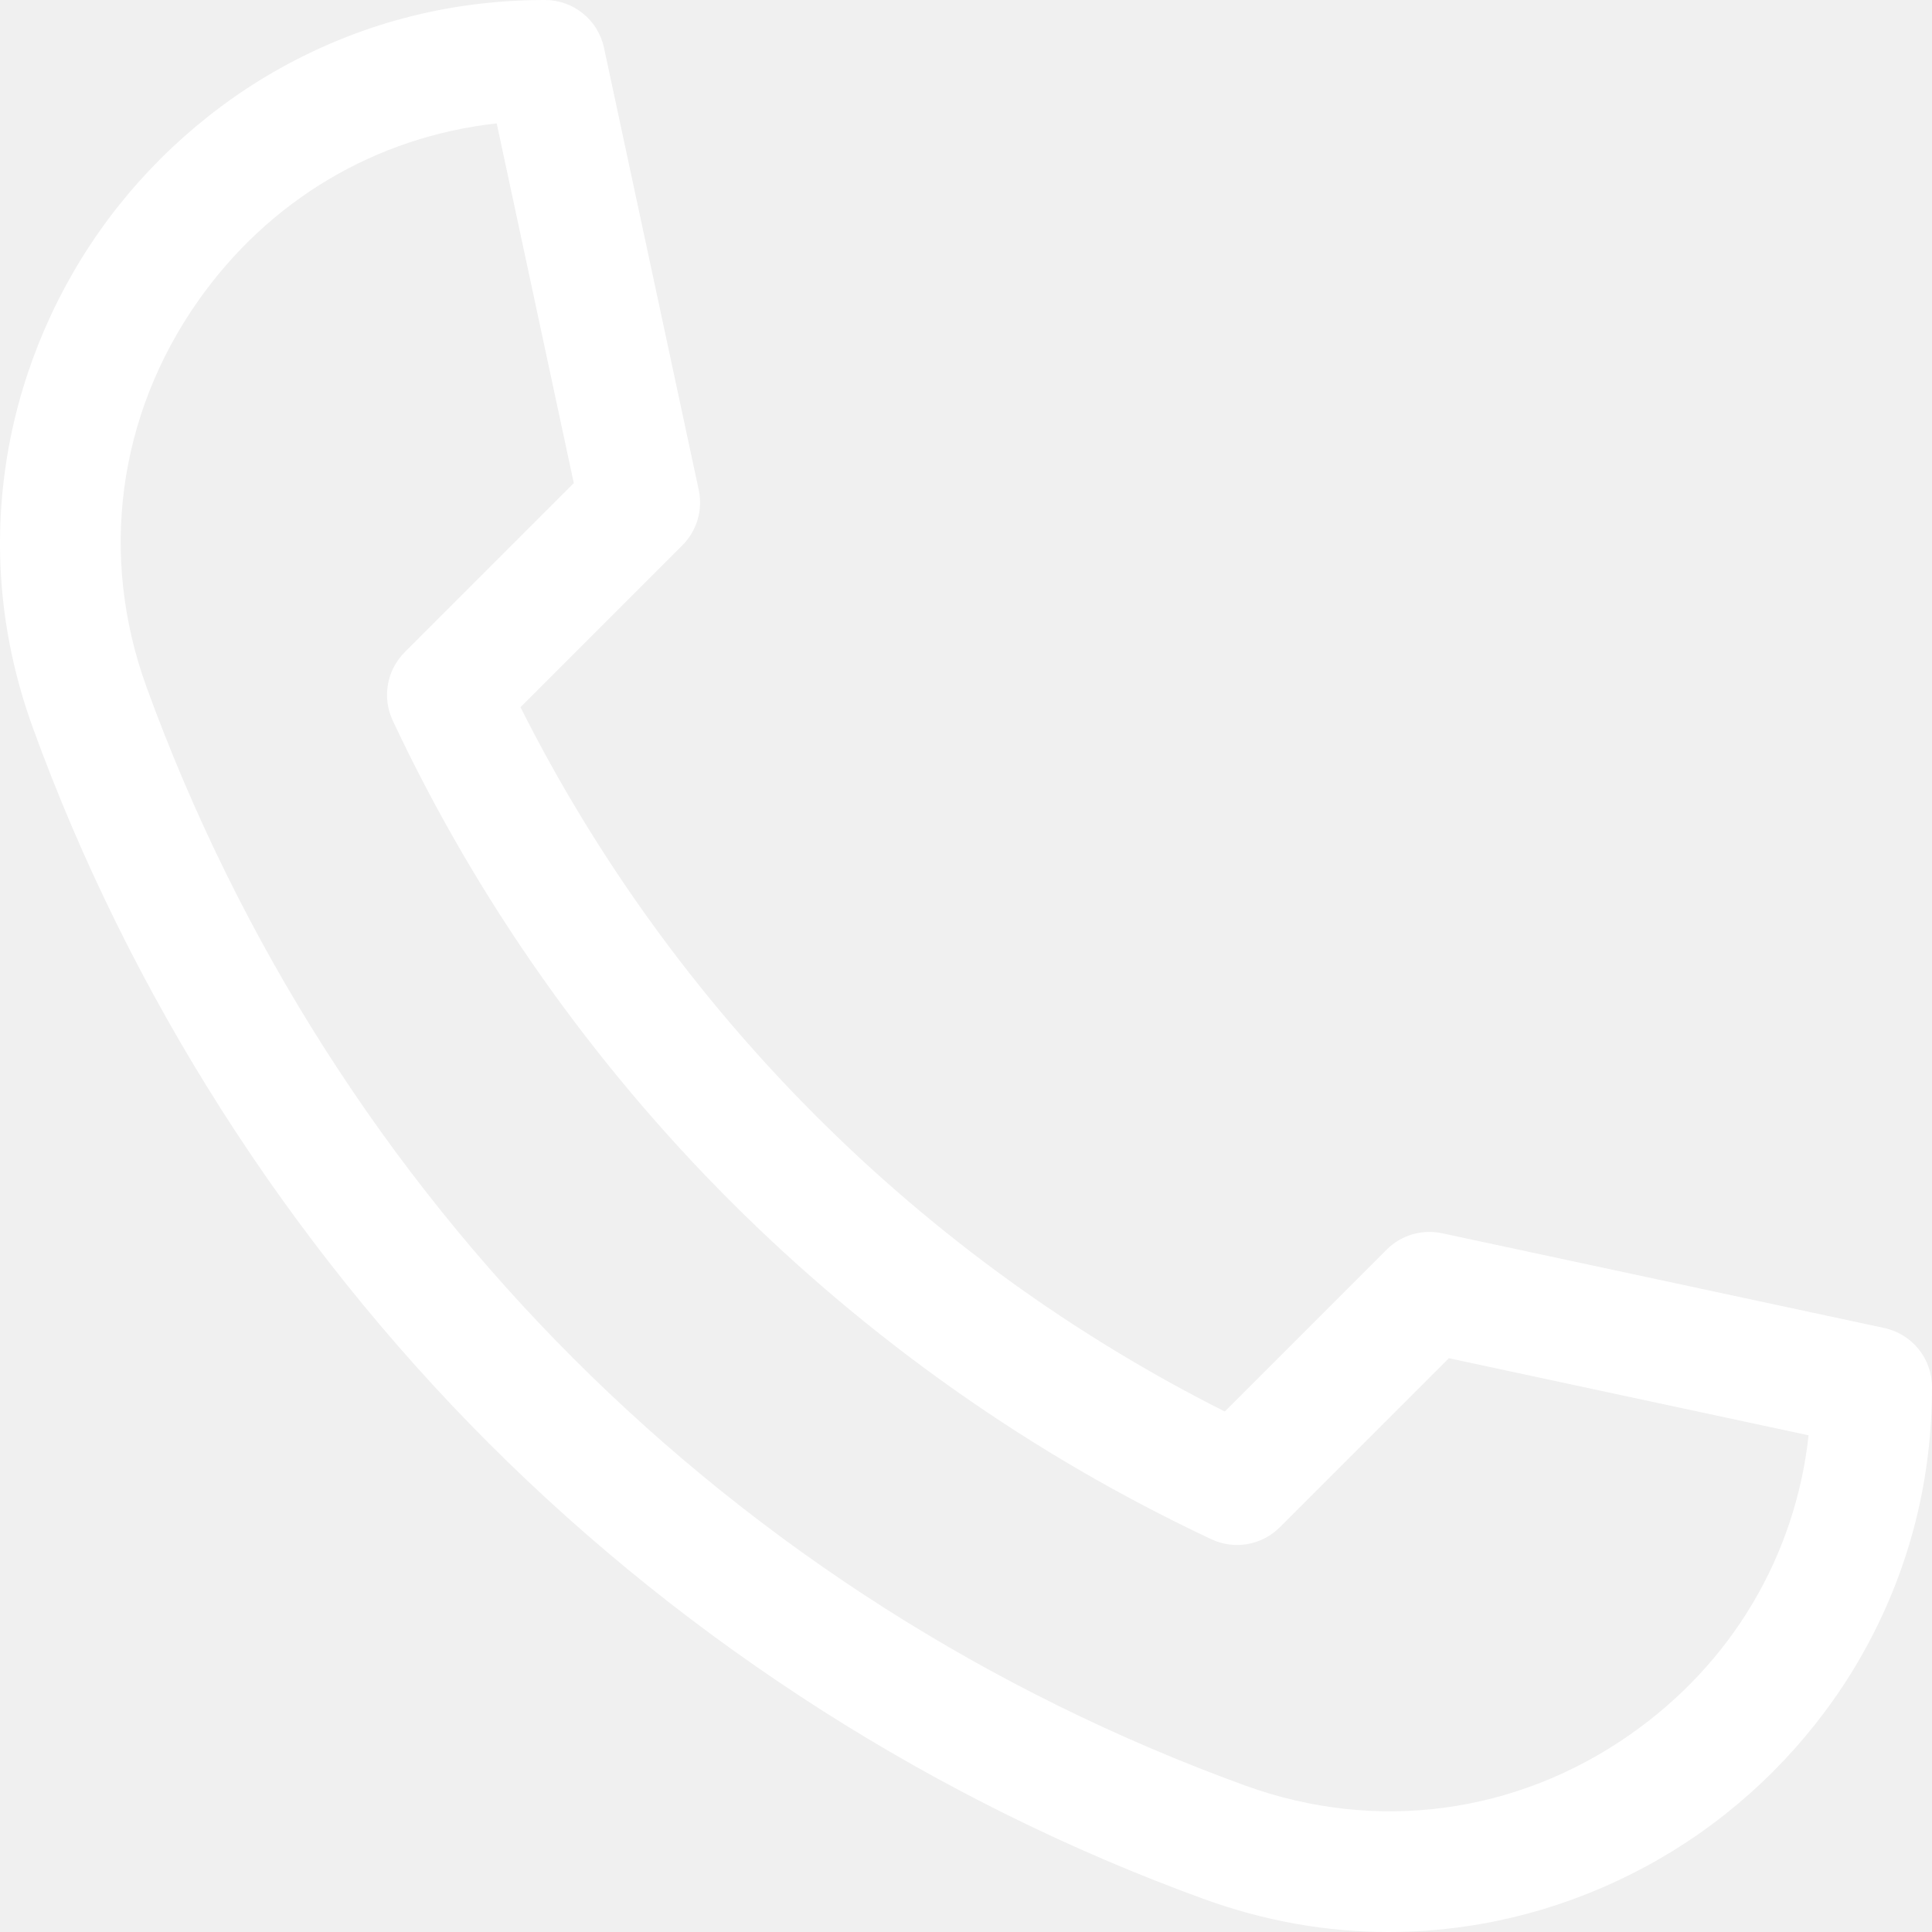
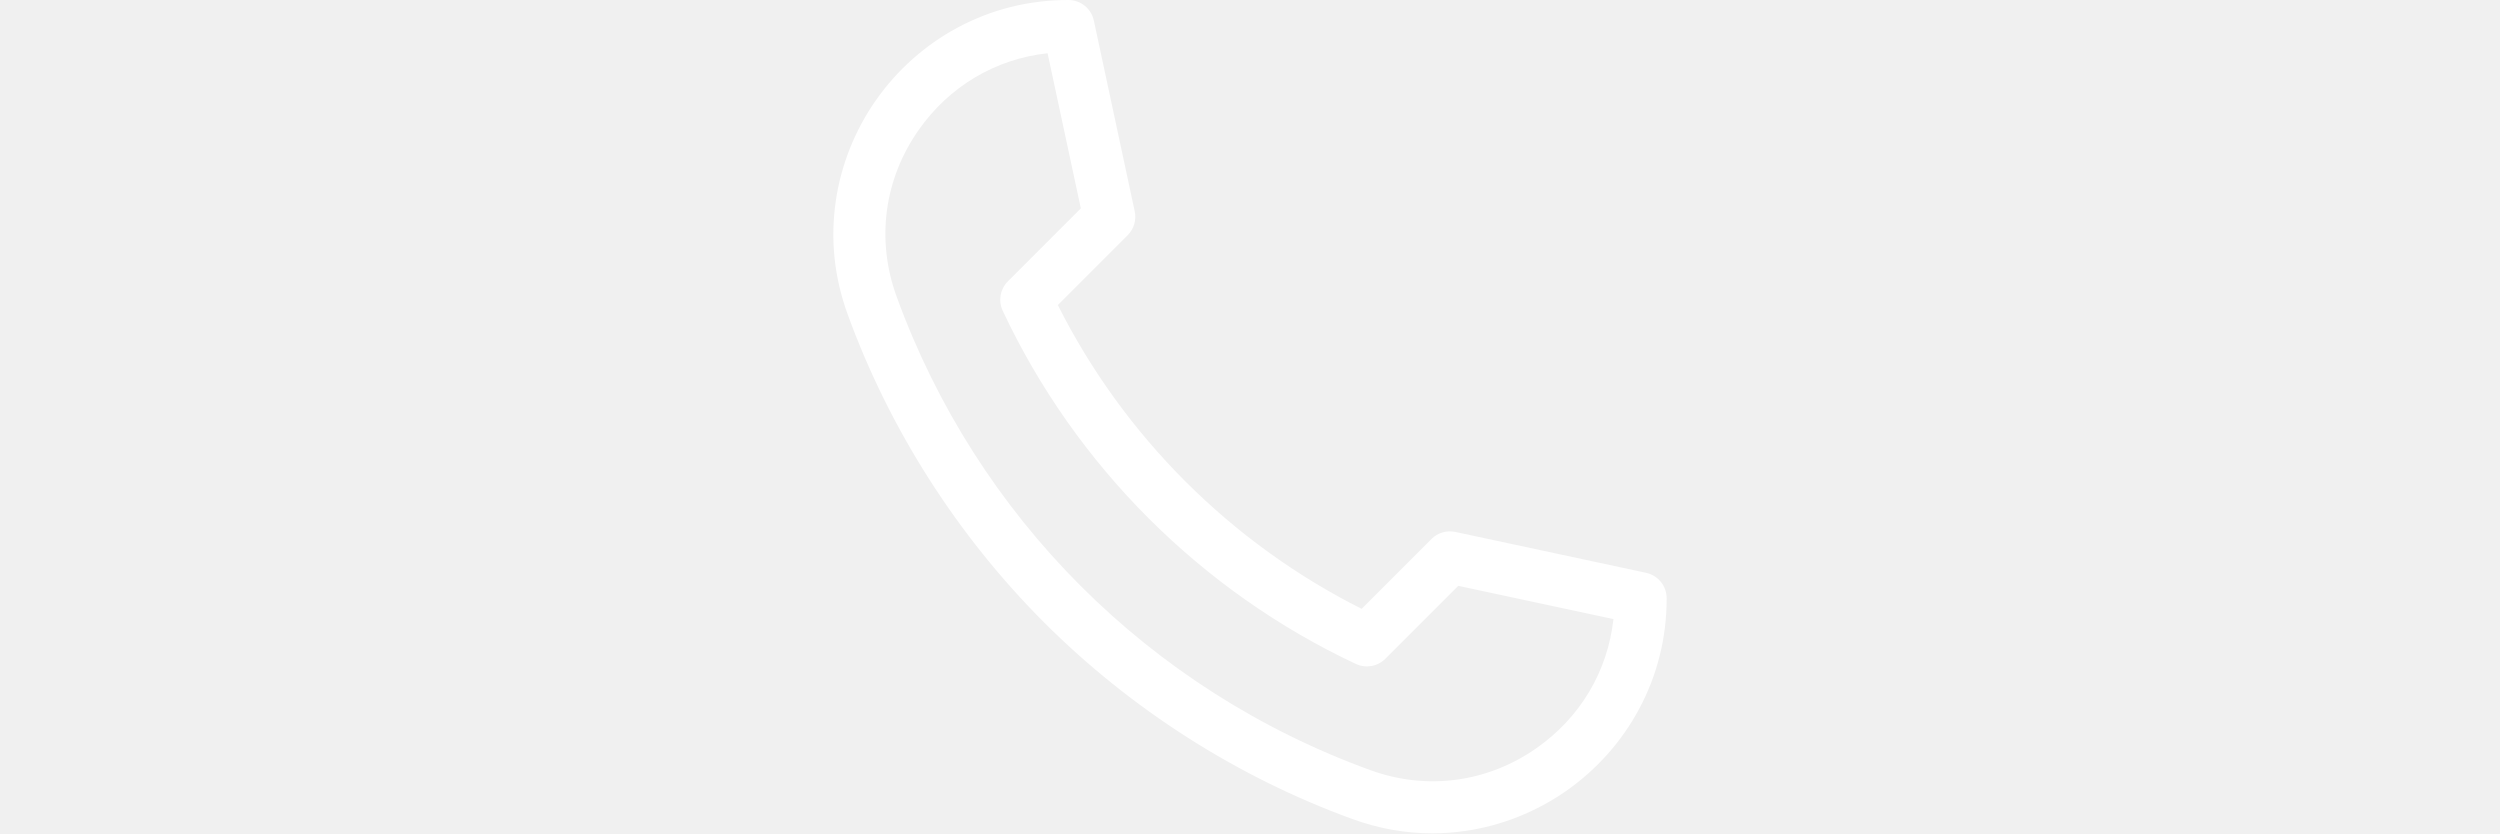
- <svg xmlns="http://www.w3.org/2000/svg" id="Layer_1" enable-background="new 0 0 512.021 512.021" height="35" viewBox="0 0 512.021 512.021" width="35" fill="#FFFFFF">
+ <svg xmlns="http://www.w3.org/2000/svg" id="Layer_1" height="5" viewBox="0 0 512.021 512.021" width="15" fill="#FFFFFF">
  <g>
    <path d="m367.988 512.021c-16.528 0-32.916-2.922-48.941-8.744-70.598-25.646-136.128-67.416-189.508-120.795s-95.15-118.91-120.795-189.508c-8.241-22.688-10.673-46.108-7.226-69.612 3.229-22.016 11.757-43.389 24.663-61.809 12.963-18.501 30.245-33.889 49.977-44.5 21.042-11.315 44.009-17.053 68.265-17.053 7.544 0 14.064 5.271 15.645 12.647l25.114 117.199c1.137 5.307-.494 10.829-4.331 14.667l-42.913 42.912c40.482 80.486 106.17 146.174 186.656 186.656l42.912-42.913c3.838-3.837 9.361-5.466 14.667-4.331l117.199 25.114c7.377 1.581 12.647 8.101 12.647 15.645 0 24.256-5.738 47.224-17.054 68.266-10.611 19.732-25.999 37.014-44.5 49.977-18.419 12.906-39.792 21.434-61.809 24.663-6.899 1.013-13.797 1.518-20.668 1.519zm-236.349-479.321c-31.995 3.532-60.393 20.302-79.251 47.217-21.206 30.265-26.151 67.49-13.567 102.132 49.304 135.726 155.425 241.847 291.151 291.151 34.641 12.584 71.866 7.64 102.132-13.567 26.915-18.858 43.685-47.256 47.217-79.251l-95.341-20.43-44.816 44.816c-4.769 4.769-12.015 6.036-18.117 3.168-95.19-44.72-172.242-121.772-216.962-216.962-2.867-6.103-1.601-13.349 3.168-18.117l44.816-44.816z" />
  </g>
</svg>
